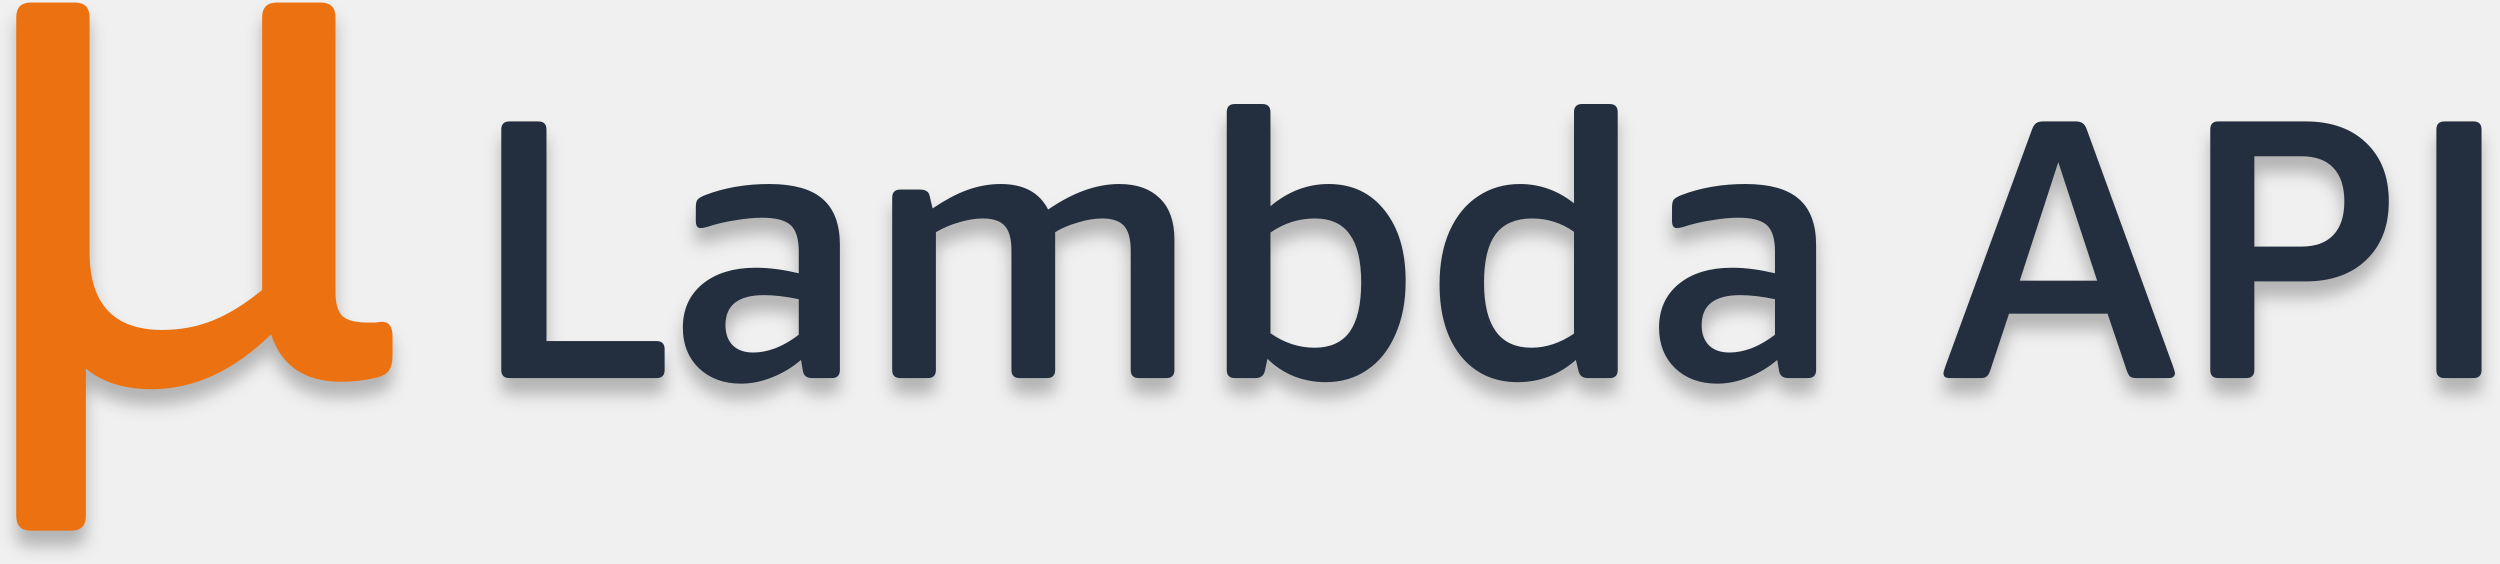
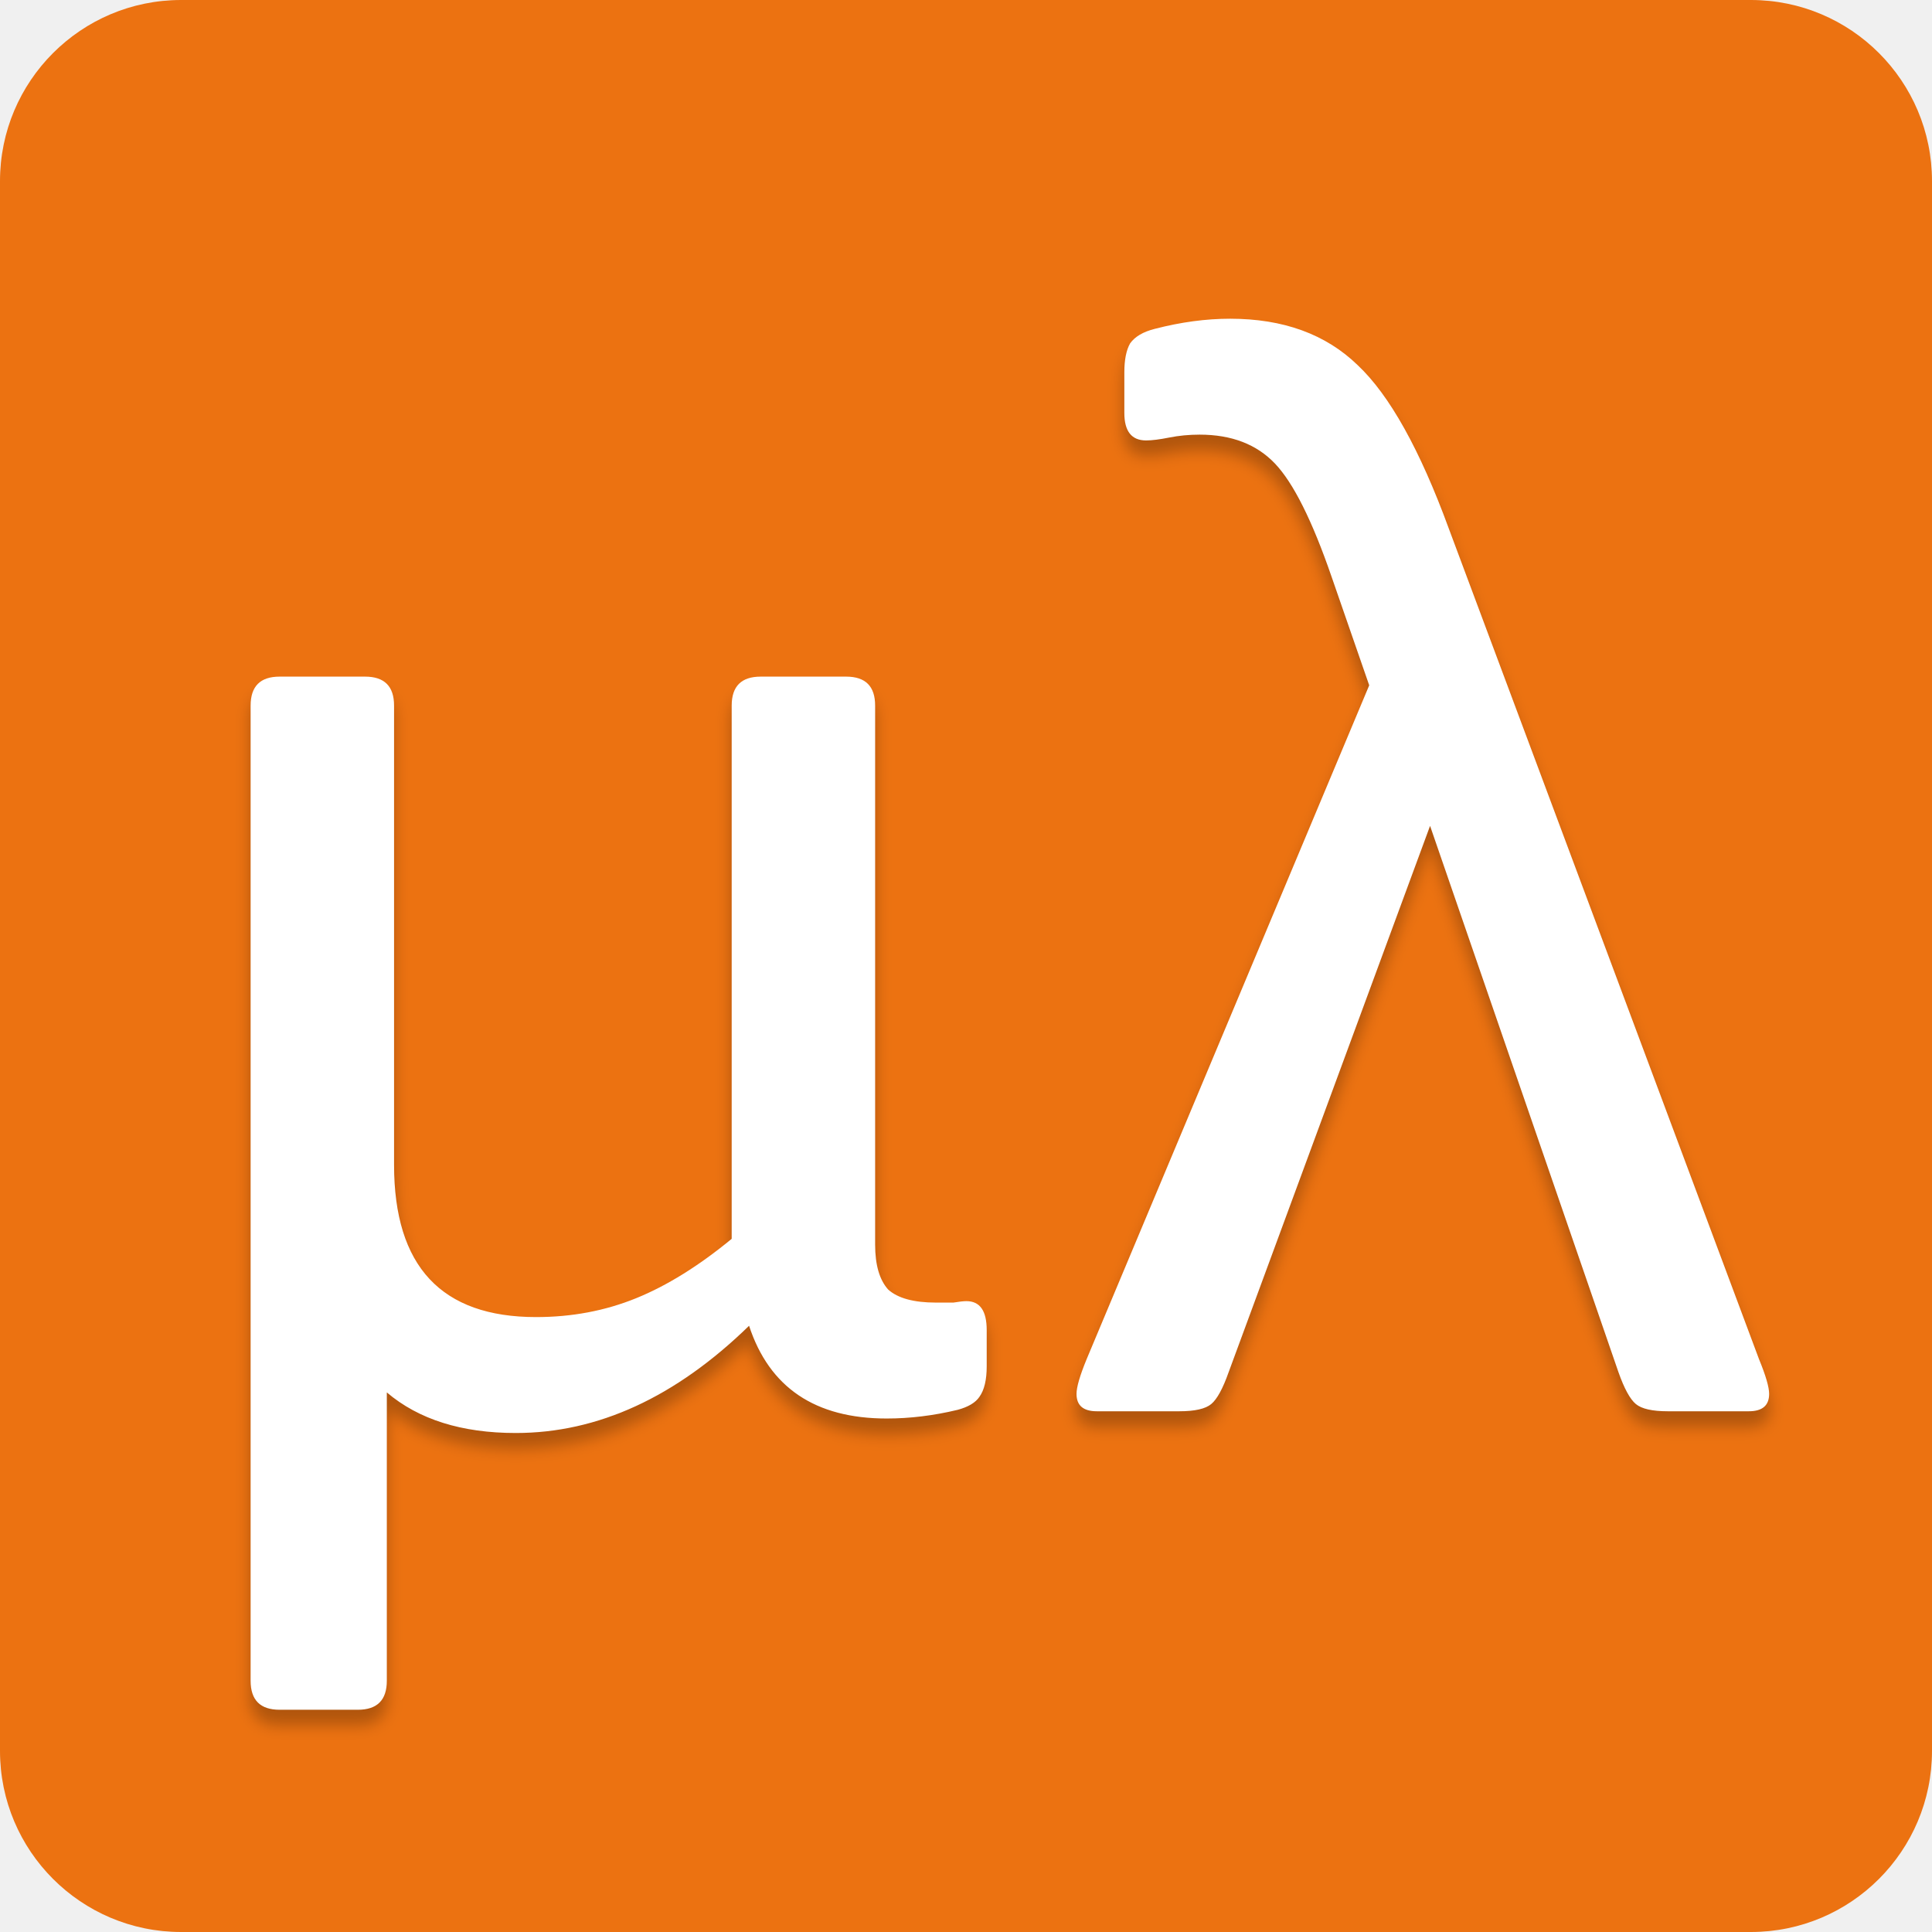
- <svg xmlns="http://www.w3.org/2000/svg" width="648" height="146" viewBox="0 0 648 146" fill="none">
+ <svg xmlns="http://www.w3.org/2000/svg" width="512" height="512" viewBox="0 0 512 512" fill="none">
+   <rect width="512" height="512" rx="48" fill="#EC7211" />
  <g filter="url(#filter0_d)">
-     <path d="M8.048 137.552C5.488 137.552 4.208 136.272 4.208 133.712V4.496C4.208 1.936 5.488 0.656 8.048 0.656H19.376C21.936 0.656 23.216 1.936 23.216 4.496V65.36C23.216 78.8 29.488 85.52 42.032 85.52C46.768 85.52 51.184 84.688 55.28 83.024C59.376 81.36 63.6 78.736 67.952 75.152V4.496C67.952 1.936 69.232 0.656 71.792 0.656H83.12C85.68 0.656 86.96 1.936 86.96 4.496V75.92C86.96 78.608 87.536 80.592 88.688 81.872C89.968 83.024 92.08 83.6 95.024 83.6C95.792 83.6 96.56 83.6 97.328 83.6C98.096 83.472 98.672 83.408 99.056 83.408C100.848 83.408 101.744 84.688 101.744 87.248V92.048C101.744 93.84 101.424 95.184 100.784 96.08C100.272 96.848 99.312 97.424 97.904 97.808C94.704 98.576 91.568 98.96 88.496 98.96C79.024 98.96 72.944 94.864 70.256 86.672C60.528 96.144 50.224 100.88 39.344 100.88C32.176 100.88 26.48 99.088 22.256 95.504V133.712C22.256 136.272 20.976 137.552 18.416 137.552H8.048Z" fill="#EC7211" />
-     <path d="M132.047 98C130.639 98 129.935 97.296 129.935 95.888V33.584C129.935 32.176 130.639 31.472 132.047 31.472H139.535C140.943 31.472 141.647 32.176 141.647 33.584V88.4H170.159C171.567 88.4 172.271 89.104 172.271 90.512V95.888C172.271 97.296 171.567 98 170.159 98H132.047ZM192.068 99.44C187.588 99.44 183.94 98.096 181.124 95.408C178.372 92.72 176.996 89.232 176.996 84.944C176.996 80.208 178.692 76.432 182.084 73.616C185.54 70.8 190.148 69.392 195.908 69.392C199.3 69.392 203.012 69.872 207.044 70.832V65.168C207.044 61.904 206.34 59.632 204.932 58.352C203.524 57.072 201.06 56.432 197.54 56.432C195.428 56.432 193.092 56.656 190.532 57.104C187.972 57.488 185.54 58.064 183.236 58.832C182.596 59.024 182.052 59.12 181.604 59.12C180.772 59.12 180.356 58.512 180.356 57.296V53.744C180.356 52.848 180.484 52.208 180.74 51.824C180.996 51.44 181.668 51.024 182.756 50.576C187.748 48.656 193.284 47.696 199.364 47.696C205.636 47.696 210.244 48.976 213.188 51.536C216.196 54.096 217.7 58.096 217.7 63.536V95.888C217.7 97.296 216.996 98 215.588 98H210.5C209.092 98 208.292 97.36 208.1 96.08L207.62 93.296C205.38 95.216 202.884 96.72 200.132 97.808C197.444 98.896 194.756 99.44 192.068 99.44ZM195.236 91.376C197.092 91.376 199.044 90.992 201.092 90.224C203.14 89.392 205.124 88.24 207.044 86.768V77.552C203.652 76.848 200.644 76.496 198.02 76.496C191.364 76.496 188.036 79.088 188.036 84.272C188.036 86.512 188.676 88.272 189.956 89.552C191.236 90.768 192.996 91.376 195.236 91.376ZM233.368 98C231.96 98 231.256 97.296 231.256 95.888V51.248C231.256 49.84 231.96 49.136 233.368 49.136H238.456C239.288 49.136 239.896 49.296 240.28 49.616C240.664 49.872 240.92 50.384 241.048 51.152L241.72 54.032C244.92 51.856 247.928 50.256 250.744 49.232C253.624 48.208 256.504 47.696 259.384 47.696C265.336 47.696 269.432 49.904 271.672 54.32C278.072 49.904 284.216 47.696 290.104 47.696C294.648 47.696 298.168 48.944 300.664 51.44C303.16 53.872 304.408 57.424 304.408 62.096V95.888C304.408 97.296 303.704 98 302.296 98H295.192C293.784 98 293.08 97.296 293.08 95.888V64.88C293.08 61.936 292.504 59.824 291.352 58.544C290.2 57.264 288.312 56.624 285.688 56.624C283.704 56.624 281.592 56.976 279.352 57.68C277.112 58.32 275.16 59.152 273.496 60.176V95.888C273.496 97.296 272.792 98 271.384 98H264.28C262.872 98 262.168 97.296 262.168 95.888V64.88C262.168 61.936 261.592 59.824 260.44 58.544C259.288 57.264 257.4 56.624 254.776 56.624C252.92 56.624 250.904 56.944 248.728 57.584C246.616 58.16 244.568 59.024 242.584 60.176V95.888C242.584 97.296 241.88 98 240.472 98H233.368ZM340.727 90.128C344.823 90.128 347.863 88.752 349.847 86C351.831 83.184 352.823 78.928 352.823 73.232C352.823 67.6 351.831 63.44 349.847 60.752C347.927 58 344.919 56.624 340.823 56.624C336.663 56.624 332.823 57.84 329.303 60.272V86.384C332.887 88.88 336.695 90.128 340.727 90.128ZM343.607 99.056C340.727 99.056 337.975 98.544 335.351 97.52C332.727 96.432 330.455 94.928 328.535 93.008L327.863 96.08C327.607 97.36 326.775 98 325.367 98H320.087C318.679 98 317.975 97.296 317.975 95.888V29.072C317.975 27.664 318.679 26.96 320.087 26.96H327.191C328.599 26.96 329.303 27.664 329.303 29.072V53.456C333.847 49.616 338.871 47.696 344.375 47.696C350.455 47.696 355.287 49.968 358.871 54.512C362.519 59.056 364.343 65.168 364.343 72.848C364.343 78.16 363.447 82.8 361.655 86.768C359.927 90.736 357.495 93.776 354.359 95.888C351.287 98 347.703 99.056 343.607 99.056ZM393.391 99.056C387.247 99.056 382.319 96.784 378.607 92.24C374.959 87.632 373.135 81.456 373.135 73.712C373.135 68.4 373.999 63.792 375.727 59.888C377.519 55.92 379.983 52.912 383.119 50.864C386.255 48.752 389.871 47.696 393.967 47.696C399.087 47.696 403.759 49.36 407.983 52.688V29.072C407.983 27.664 408.687 26.96 410.095 26.96H417.199C418.607 26.96 419.311 27.664 419.311 29.072V95.888C419.311 97.296 418.607 98 417.199 98H411.631C410.223 98 409.391 97.36 409.135 96.08L408.463 93.296C404.111 97.136 399.087 99.056 393.391 99.056ZM396.943 90.128C400.719 90.128 404.399 88.912 407.983 86.48V60.08C404.719 57.776 401.103 56.624 397.135 56.624C392.847 56.624 389.679 58 387.631 60.752C385.647 63.44 384.655 67.6 384.655 73.232C384.655 84.496 388.751 90.128 396.943 90.128ZM445.1 99.44C440.62 99.44 436.972 98.096 434.156 95.408C431.404 92.72 430.028 89.232 430.028 84.944C430.028 80.208 431.724 76.432 435.116 73.616C438.572 70.8 443.18 69.392 448.94 69.392C452.332 69.392 456.044 69.872 460.076 70.832V65.168C460.076 61.904 459.372 59.632 457.964 58.352C456.556 57.072 454.092 56.432 450.572 56.432C448.46 56.432 446.124 56.656 443.564 57.104C441.004 57.488 438.572 58.064 436.268 58.832C435.628 59.024 435.084 59.12 434.636 59.12C433.804 59.12 433.388 58.512 433.388 57.296V53.744C433.388 52.848 433.516 52.208 433.772 51.824C434.028 51.44 434.7 51.024 435.788 50.576C440.78 48.656 446.316 47.696 452.396 47.696C458.668 47.696 463.276 48.976 466.22 51.536C469.228 54.096 470.732 58.096 470.732 63.536V95.888C470.732 97.296 470.028 98 468.62 98H463.532C462.124 98 461.324 97.36 461.132 96.08L460.652 93.296C458.412 95.216 455.916 96.72 453.164 97.808C450.476 98.896 447.788 99.44 445.1 99.44ZM448.268 91.376C450.124 91.376 452.076 90.992 454.124 90.224C456.172 89.392 458.156 88.24 460.076 86.768V77.552C456.684 76.848 453.676 76.496 451.052 76.496C444.396 76.496 441.068 79.088 441.068 84.272C441.068 86.512 441.708 88.272 442.988 89.552C444.268 90.768 446.028 91.376 448.268 91.376ZM543.588 72.752L533.508 42.032L523.524 72.752H543.588ZM505.38 98C504.868 98 504.452 97.904 504.132 97.712C503.876 97.456 503.748 97.136 503.748 96.752C503.748 96.496 503.94 95.824 504.324 94.736L526.692 33.584C526.948 32.816 527.3 32.272 527.748 31.952C528.196 31.632 528.804 31.472 529.572 31.472H538.02C538.788 31.472 539.396 31.632 539.844 31.952C540.292 32.272 540.644 32.816 540.9 33.584L563.172 94.736C563.556 95.824 563.748 96.496 563.748 96.752C563.748 97.136 563.588 97.456 563.268 97.712C563.012 97.904 562.628 98 562.116 98H553.764C553.06 98 552.516 97.872 552.132 97.616C551.812 97.296 551.524 96.784 551.268 96.08L546.276 81.296H520.74L515.844 96.08C515.588 96.848 515.268 97.36 514.884 97.616C514.564 97.872 514.052 98 513.348 98H505.38ZM575.015 98C573.607 98 572.903 97.296 572.903 95.888V33.584C572.903 32.176 573.575 31.472 574.919 31.472H597.575C604.231 31.472 609.479 33.328 613.319 37.04C617.223 40.752 619.175 45.808 619.175 52.208C619.175 58.608 617.223 63.664 613.319 67.376C609.479 71.088 604.231 72.944 597.575 72.944H584.327V95.888C584.327 97.296 583.623 98 582.215 98H575.015ZM596.423 63.92C600.135 63.92 602.919 62.928 604.775 60.944C606.695 58.96 607.655 56.048 607.655 52.208C607.655 48.368 606.695 45.456 604.775 43.472C602.919 41.488 600.135 40.496 596.423 40.496H584.327V63.92H596.423ZM633.618 98C632.21 98 631.506 97.296 631.506 95.888V33.584C631.506 32.176 632.21 31.472 633.618 31.472H641.106C642.514 31.472 643.218 32.176 643.218 33.584V95.888C643.218 97.296 642.514 98 641.106 98H633.618Z" fill="#232F3E" />
+     <path d="M74.096 453.104C68.976 453.104 66.416 450.544 66.416 445.424V186.992C66.416 181.872 68.976 179.312 74.096 179.312H96.752C101.872 179.312 104.432 181.872 104.432 186.992V308.72C104.432 335.6 116.976 349.04 142.064 349.04C151.536 349.04 160.368 347.376 168.56 344.048C176.752 340.72 185.2 335.472 193.904 328.304V186.992C193.904 181.872 196.464 179.312 201.584 179.312H224.24C229.36 179.312 231.92 181.872 231.92 186.992V329.84C231.92 335.216 233.072 339.184 235.376 341.744C237.936 344.048 242.16 345.2 248.048 345.2C249.584 345.2 251.12 345.2 252.656 345.2C254.192 344.944 255.344 344.816 256.112 344.816C259.696 344.816 261.488 347.376 261.488 352.496V362.096C261.488 365.68 260.848 368.368 259.568 370.16C258.544 371.696 256.624 372.848 253.808 373.616C247.408 375.152 241.136 375.92 234.992 375.92C216.048 375.92 203.888 367.728 198.512 351.344C179.056 370.288 158.448 379.76 136.688 379.76C122.352 379.76 110.96 376.176 102.512 369.008V445.424C102.512 450.544 99.952 453.104 94.832 453.104H74.096ZM290.663 374C287.079 374 285.287 372.464 285.287 369.392C285.287 367.6 286.183 364.528 287.975 360.176L362.855 181.616L352.871 152.816C347.751 137.968 342.759 127.984 337.895 122.864C333.031 117.744 326.375 115.184 317.927 115.184C315.111 115.184 312.423 115.44 309.863 115.952C307.303 116.464 305.255 116.72 303.719 116.72C299.879 116.72 297.959 114.288 297.959 109.424V98.672C297.959 95.344 298.471 92.784 299.495 90.992C300.775 89.2 302.951 87.92 306.023 87.152C312.935 85.36 319.591 84.464 325.991 84.464C340.071 84.464 351.335 88.56 359.783 96.752C368.231 104.688 376.295 119.152 383.975 140.144L466.151 360.176C467.943 364.528 468.839 367.6 468.839 369.392C468.839 372.464 467.047 374 463.463 374H441.959C437.863 374 435.047 373.36 433.511 372.08C431.975 370.8 430.439 367.984 428.903 363.632L378.983 218.864L325.607 363.632C324.071 367.984 322.535 370.8 320.999 372.08C319.463 373.36 316.647 374 312.551 374H290.663Z" fill="white" />
  </g>
  <defs>
-     <filter id="filter0_d" x="0.208" y="0.656" width="647.01" height="144.896" filterUnits="userSpaceOnUse" color-interpolation-filters="sRGB">
+     <filter id="filter0_d" x="62.416" y="84.464" width="410.423" height="376.64" filterUnits="userSpaceOnUse" color-interpolation-filters="sRGB">
      <feFlood flood-opacity="0" result="BackgroundImageFix" />
      <feColorMatrix in="SourceAlpha" type="matrix" values="0 0 0 0 0 0 0 0 0 0 0 0 0 0 0 0 0 0 127 0" />
      <feOffset dy="4" />
      <feGaussianBlur stdDeviation="2" />
      <feColorMatrix type="matrix" values="0 0 0 0 0 0 0 0 0 0 0 0 0 0 0 0 0 0 0.25 0" />
      <feBlend mode="normal" in2="BackgroundImageFix" result="effect1_dropShadow" />
      <feBlend mode="normal" in="SourceGraphic" in2="effect1_dropShadow" result="shape" />
    </filter>
  </defs>
</svg>
